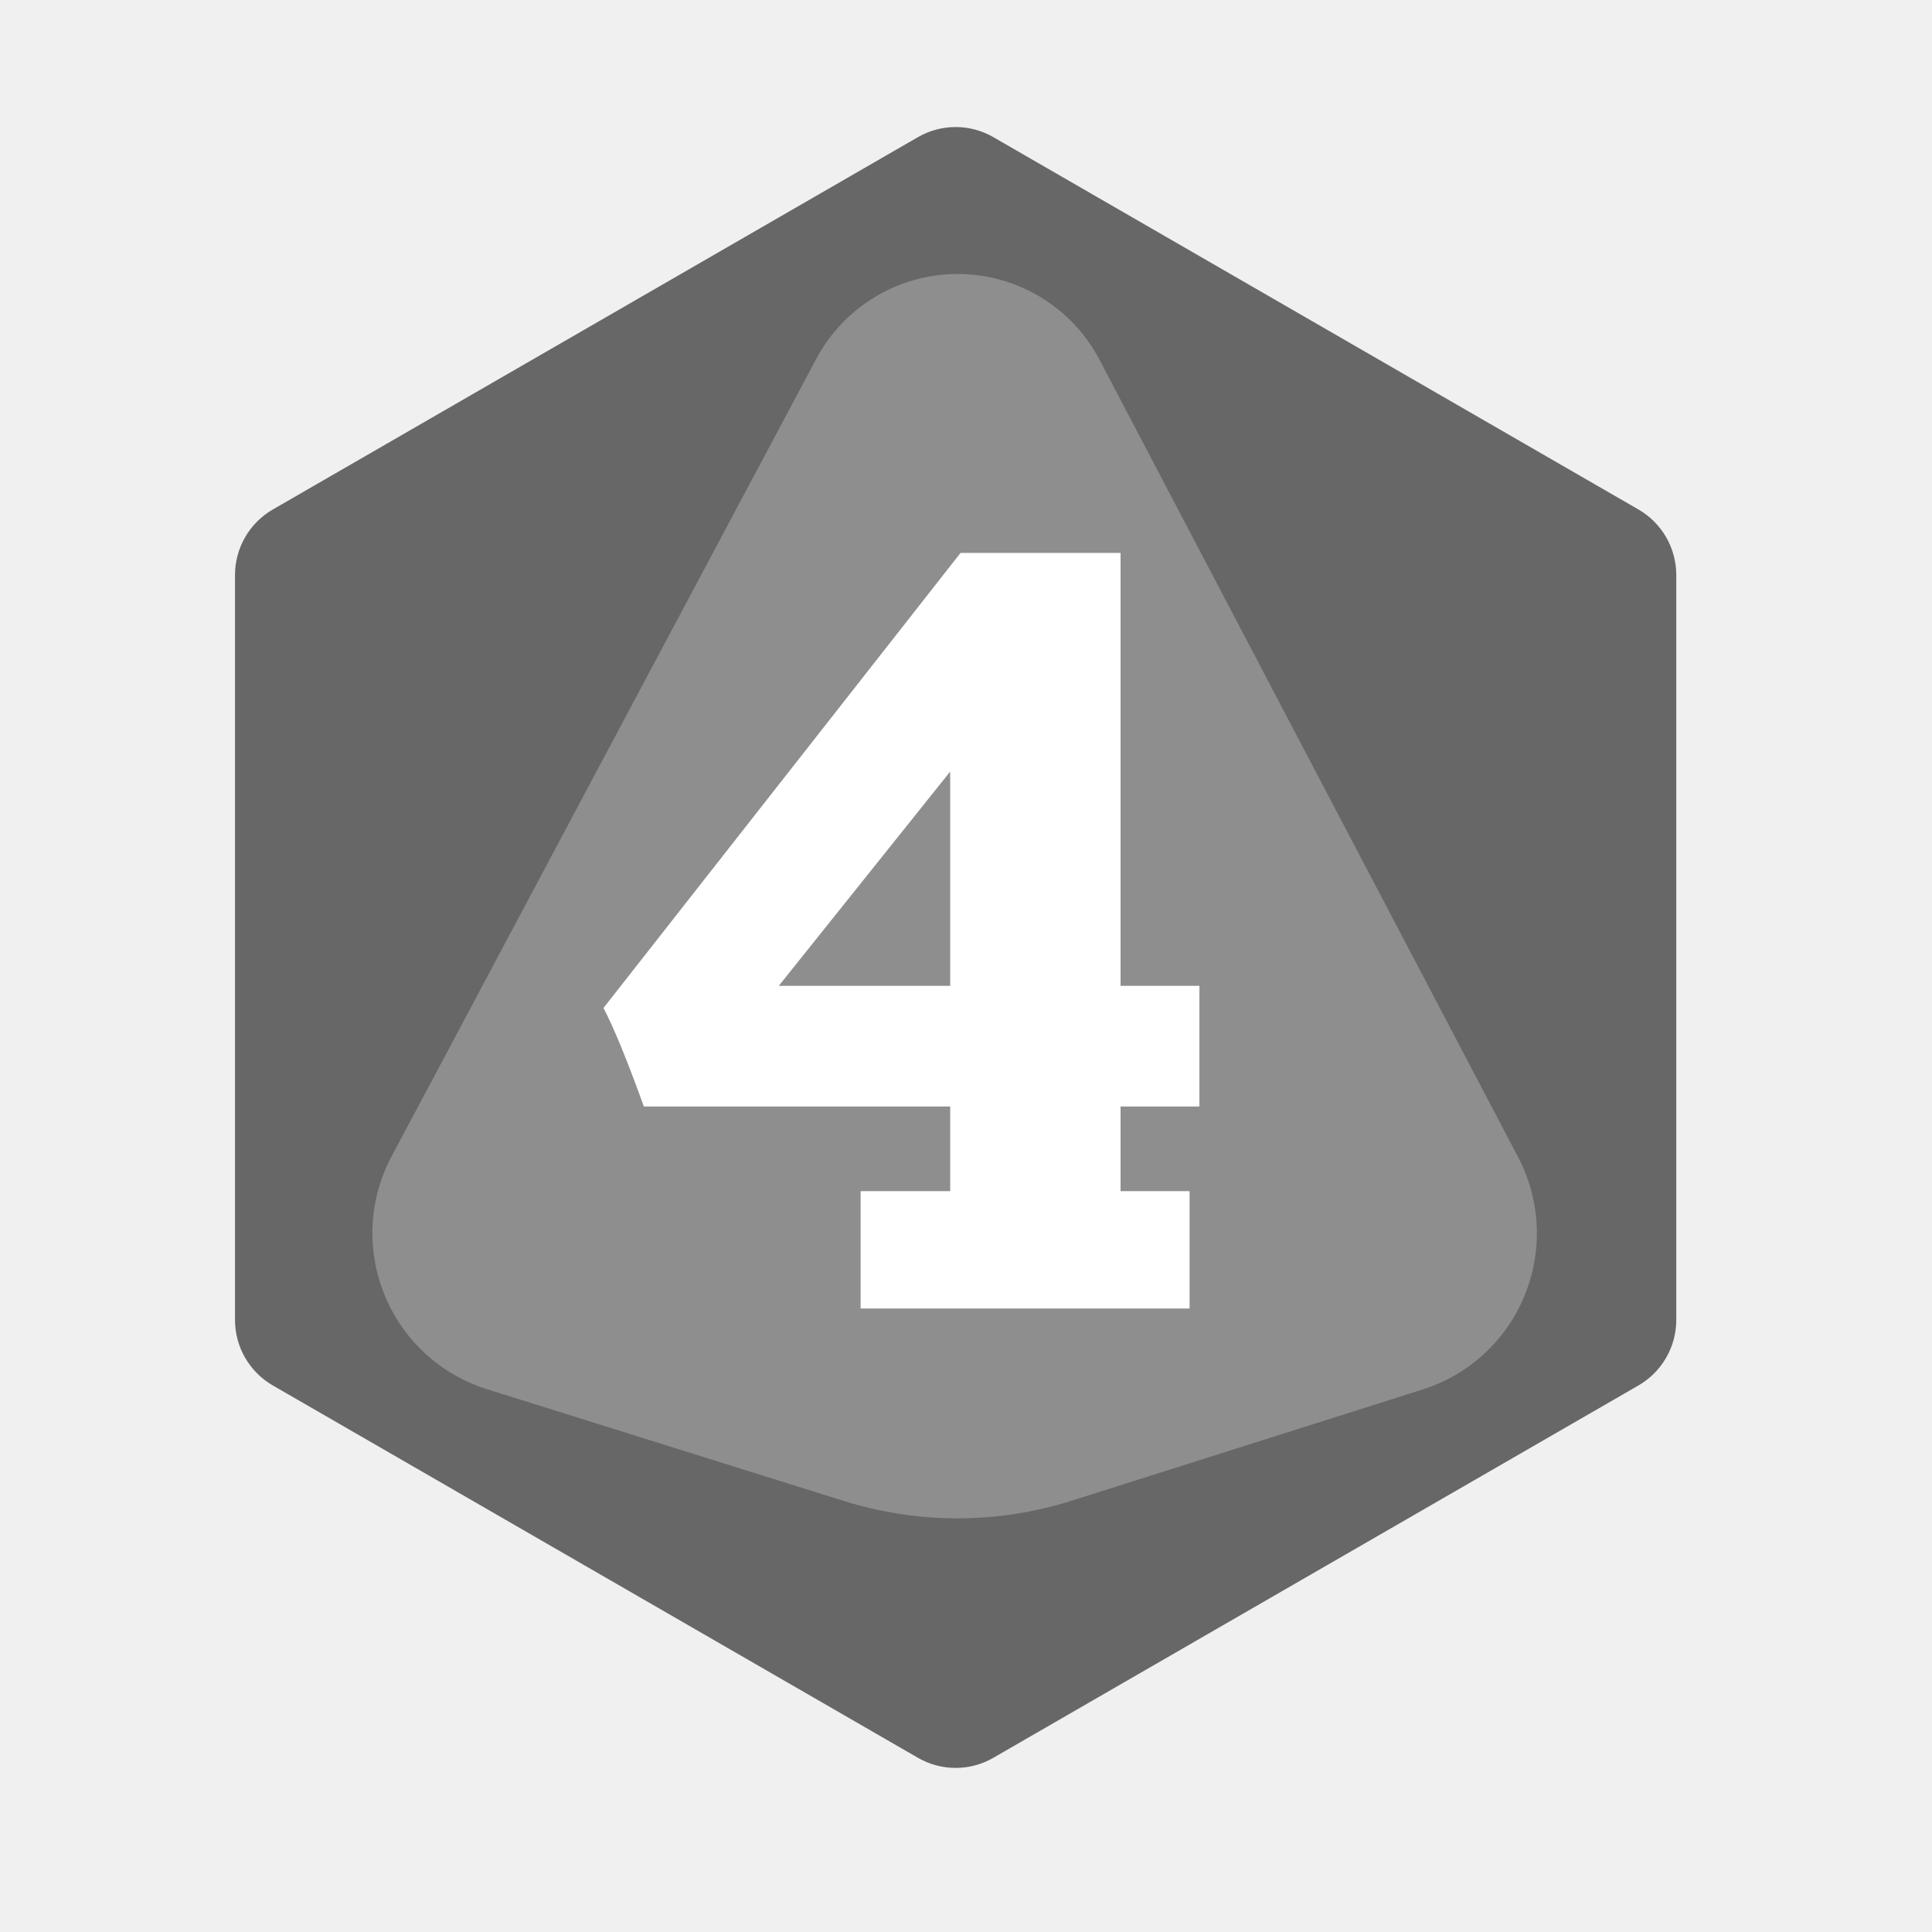
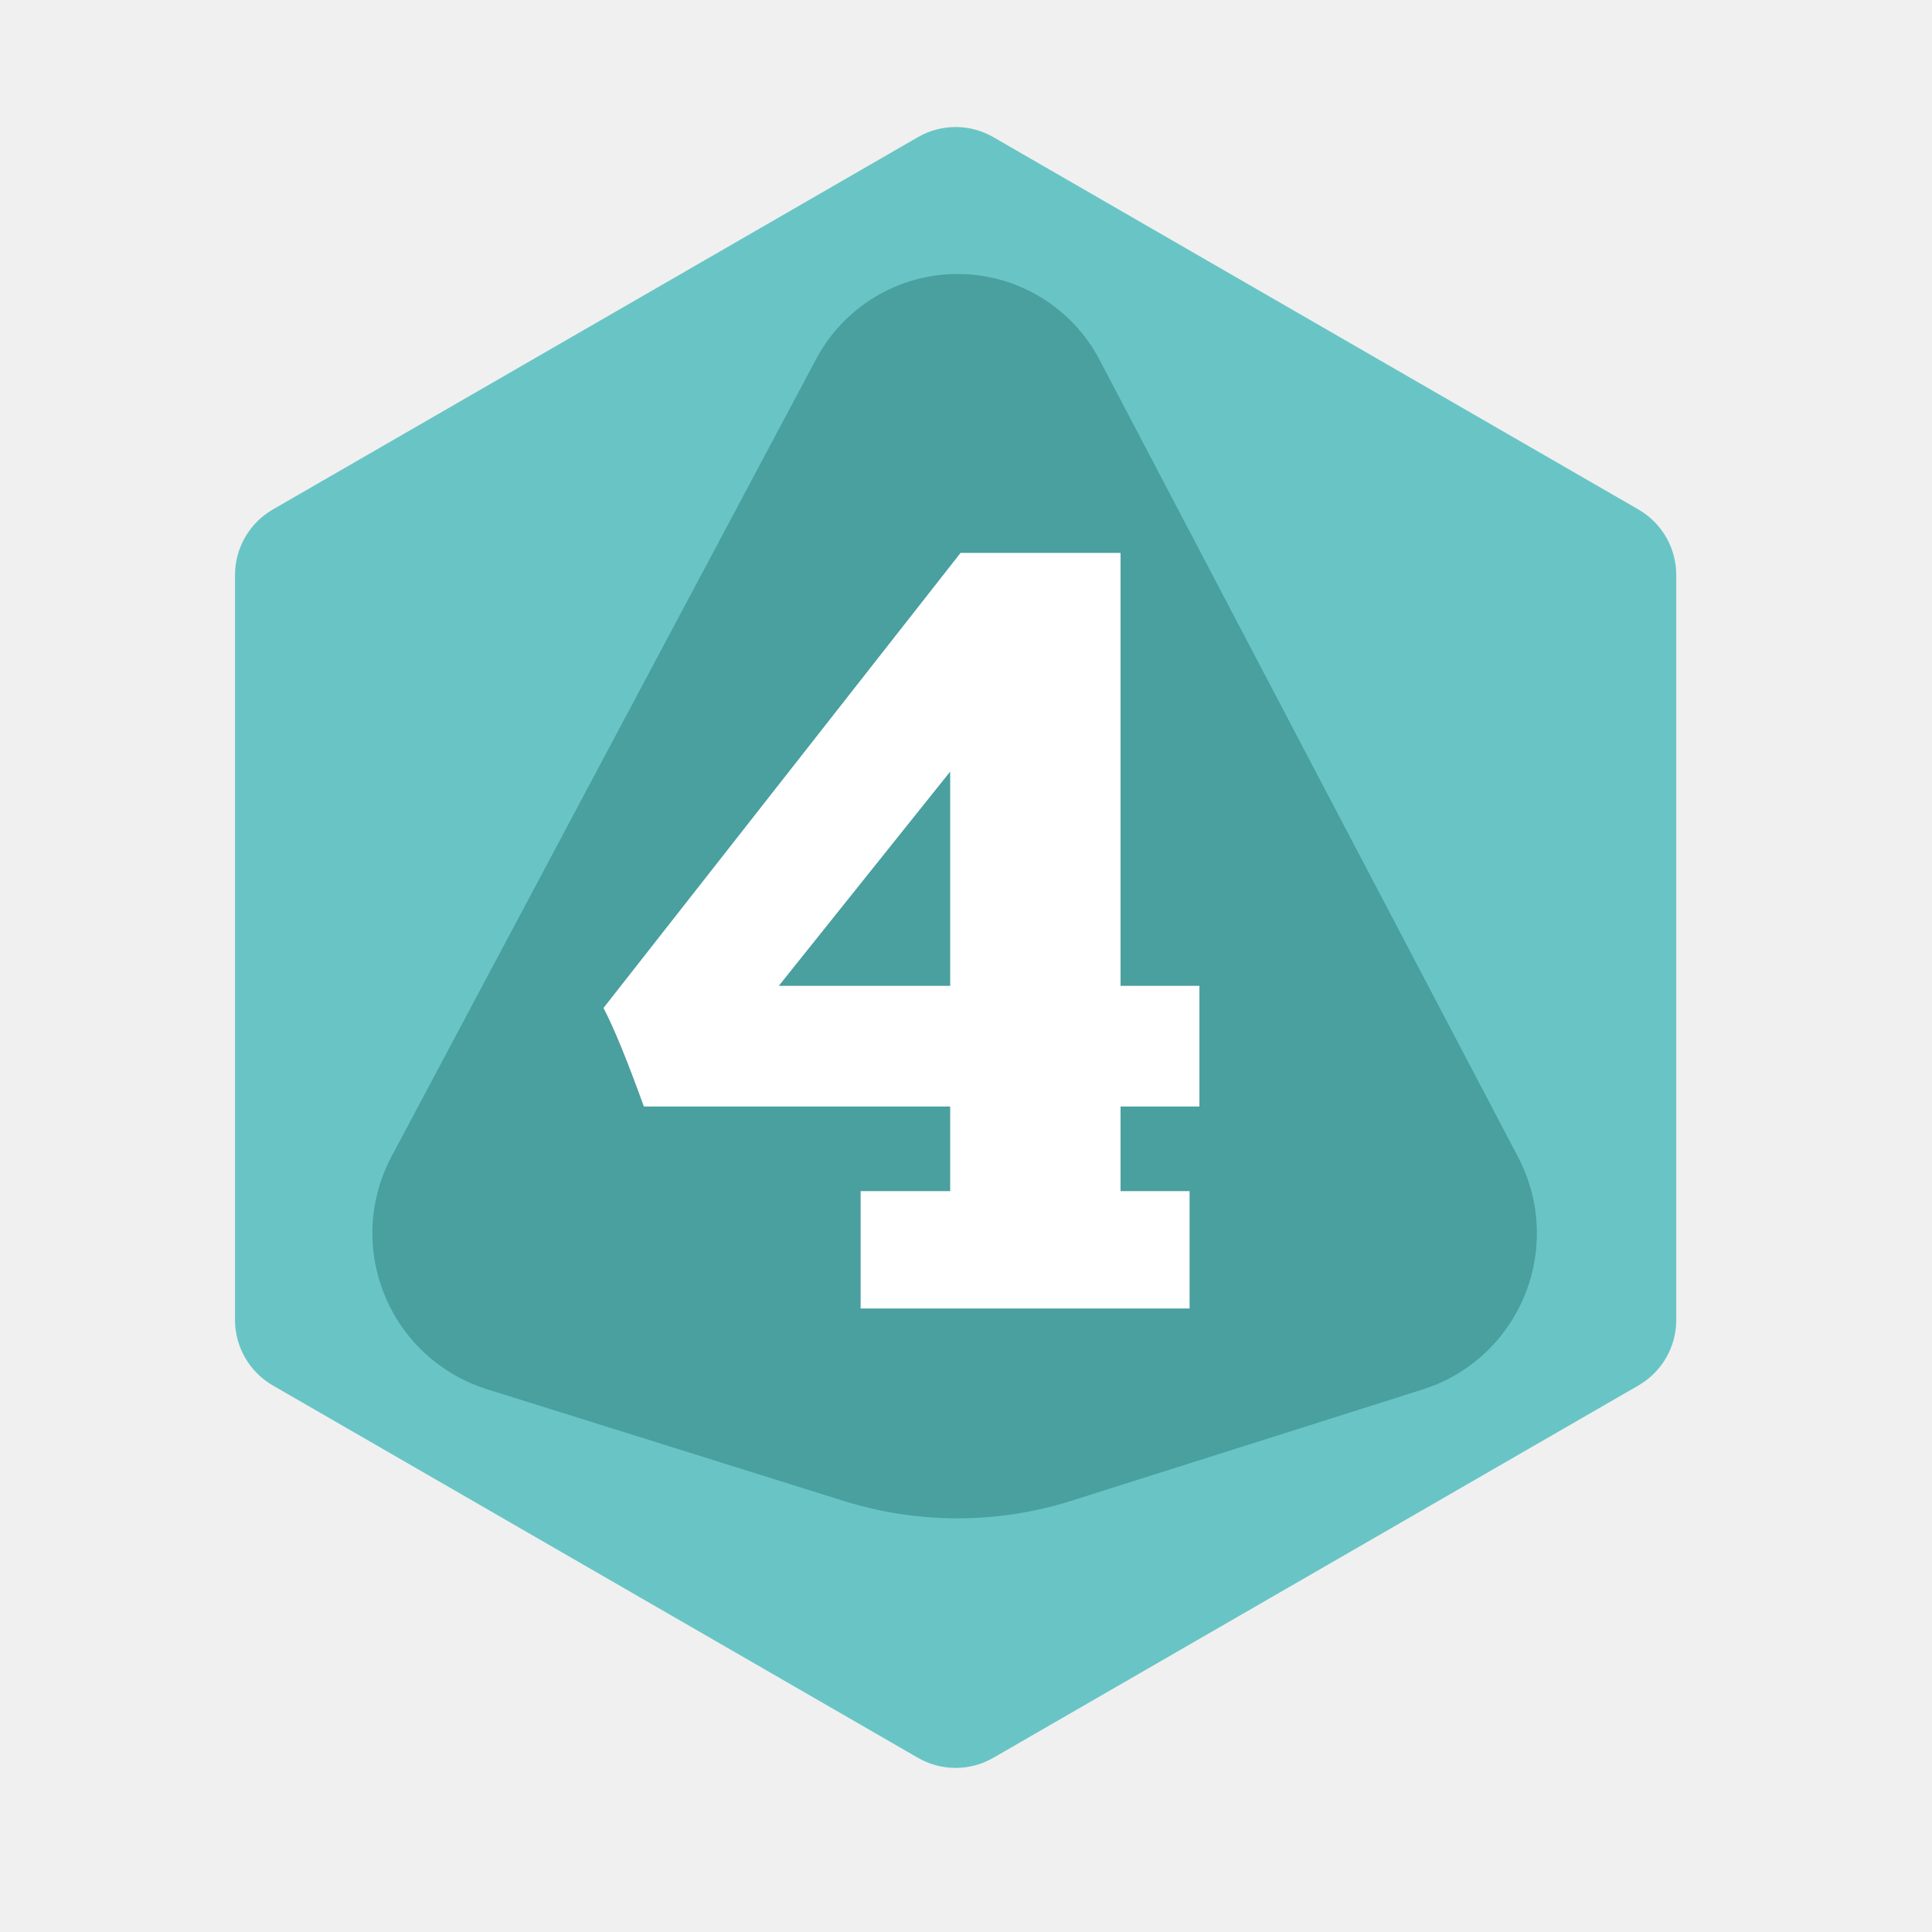
<svg xmlns="http://www.w3.org/2000/svg" width="100%" height="100%" viewBox="0 0 11 11" version="1.1" xml:space="preserve" style="fill-rule:evenodd;clip-rule:evenodd;stroke-linejoin:round;stroke-miterlimit:2;">
  <rect id="d10_4" x="0.161" y="0.047" width="10.56" height="10.56" style="fill:none;" />
  <g>
-     <path d="M5.226,0.781c0.133,-0.077 0.297,-0.077 0.43,0c0.709,0.409 2.964,1.711 3.673,2.12c0.133,0.077 0.215,0.219 0.215,0.373l0,4.241c0,0.154 -0.082,0.296 -0.215,0.373c-0.709,0.409 -2.964,1.711 -3.673,2.12c-0.133,0.077 -0.297,0.077 -0.43,-0c-0.709,-0.409 -2.964,-1.711 -3.673,-2.12c-0.133,-0.077 -0.215,-0.219 -0.215,-0.373l0,-4.241c0,-0.154 0.082,-0.296 0.215,-0.373c0.709,-0.409 2.964,-1.711 3.673,-2.12Z" style="fill:#676767;" />
-     <path d="M4.647,2.044c0.159,-0.299 0.47,-0.485 0.808,-0.484c0.338,0.001 0.648,0.189 0.805,0.488c0.723,1.378 1.765,3.363 2.384,4.541c0.128,0.245 0.141,0.533 0.036,0.788c-0.104,0.255 -0.317,0.451 -0.58,0.534c-0.644,0.204 -1.446,0.458 -1.997,0.633c-0.422,0.134 -0.875,0.134 -1.298,0.002c-0.558,-0.175 -1.375,-0.431 -2.031,-0.636c-0.265,-0.083 -0.479,-0.279 -0.584,-0.536c-0.105,-0.256 -0.091,-0.546 0.04,-0.791c0.628,-1.181 1.685,-3.164 2.417,-4.539Z" style="fill:#8e8e8e;" />
+     <path d="M5.226,0.781c0.133,-0.077 0.297,-0.077 0.43,0c0.709,0.409 2.964,1.711 3.673,2.12c0.133,0.077 0.215,0.219 0.215,0.373l0,4.241c0,0.154 -0.082,0.296 -0.215,0.373c-0.709,0.409 -2.964,1.711 -3.673,2.12c-0.133,0.077 -0.297,0.077 -0.43,-0c-0.709,-0.409 -2.964,-1.711 -3.673,-2.12c-0.133,-0.077 -0.215,-0.219 -0.215,-0.373l0,-4.241c0,-0.154 0.082,-0.296 0.215,-0.373c0.709,-0.409 2.964,-1.711 3.673,-2.12Z" style="fill:#69c5c5;" />
+     <path d="M4.647,2.044c0.159,-0.299 0.47,-0.485 0.808,-0.484c0.338,0.001 0.648,0.189 0.805,0.488c0.723,1.378 1.765,3.363 2.384,4.541c0.128,0.245 0.141,0.533 0.036,0.788c-0.104,0.255 -0.317,0.451 -0.58,0.534c-0.644,0.204 -1.446,0.458 -1.997,0.633c-0.422,0.134 -0.875,0.134 -1.298,0.002c-0.558,-0.175 -1.375,-0.431 -2.031,-0.636c-0.265,-0.083 -0.479,-0.279 -0.584,-0.536c-0.105,-0.256 -0.091,-0.546 0.04,-0.791c0.628,-1.181 1.685,-3.164 2.417,-4.539Z" style="fill:#4a9f9f;" />
  </g>
  <path d="M6.829,5.613l0,0.687l-0.449,-0l0,0.482l0.393,0l-0,0.668l-1.873,-0l-0,-0.668l0.51,0l-0,-0.482l-1.744,-0c-0.094,-0.26 -0.17,-0.447 -0.23,-0.561l2.033,-2.591l0.911,-0l0,2.465l0.449,-0Zm-2.395,-0l0.976,-0l-0,-1.22l-0.976,1.22Z" style="fill:#fff;fill-rule:nonzero;" />
</svg>
